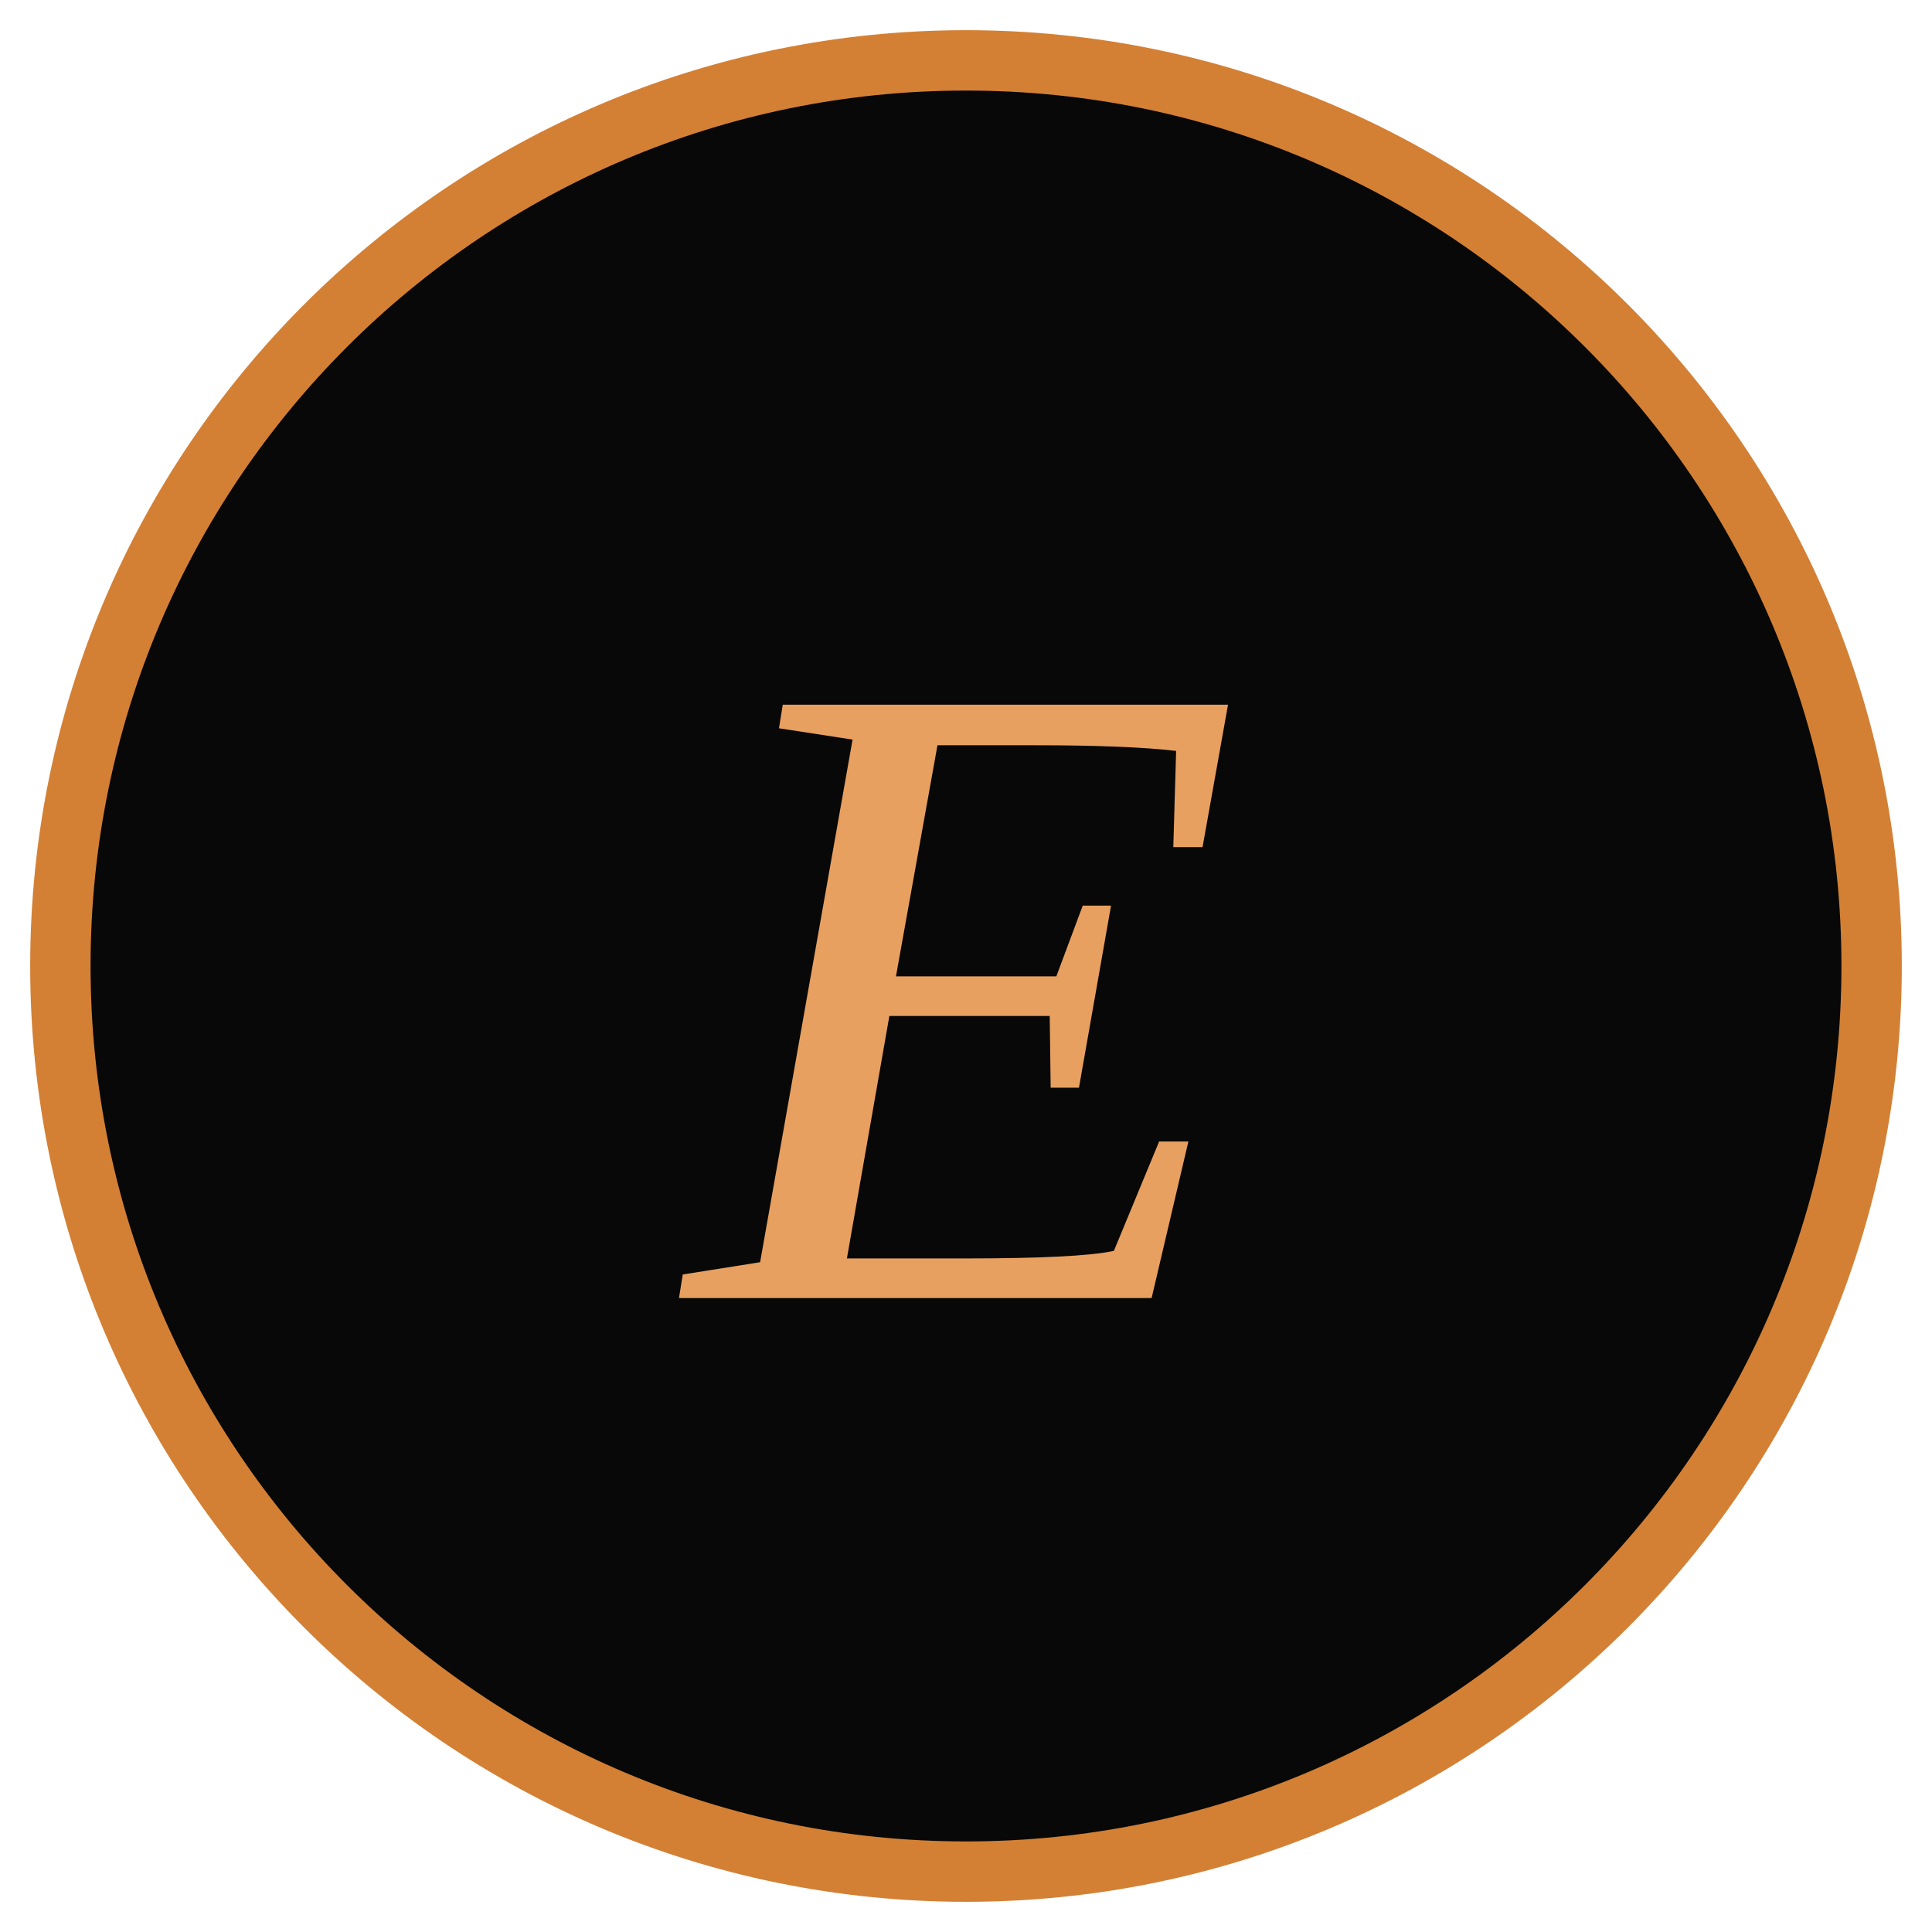
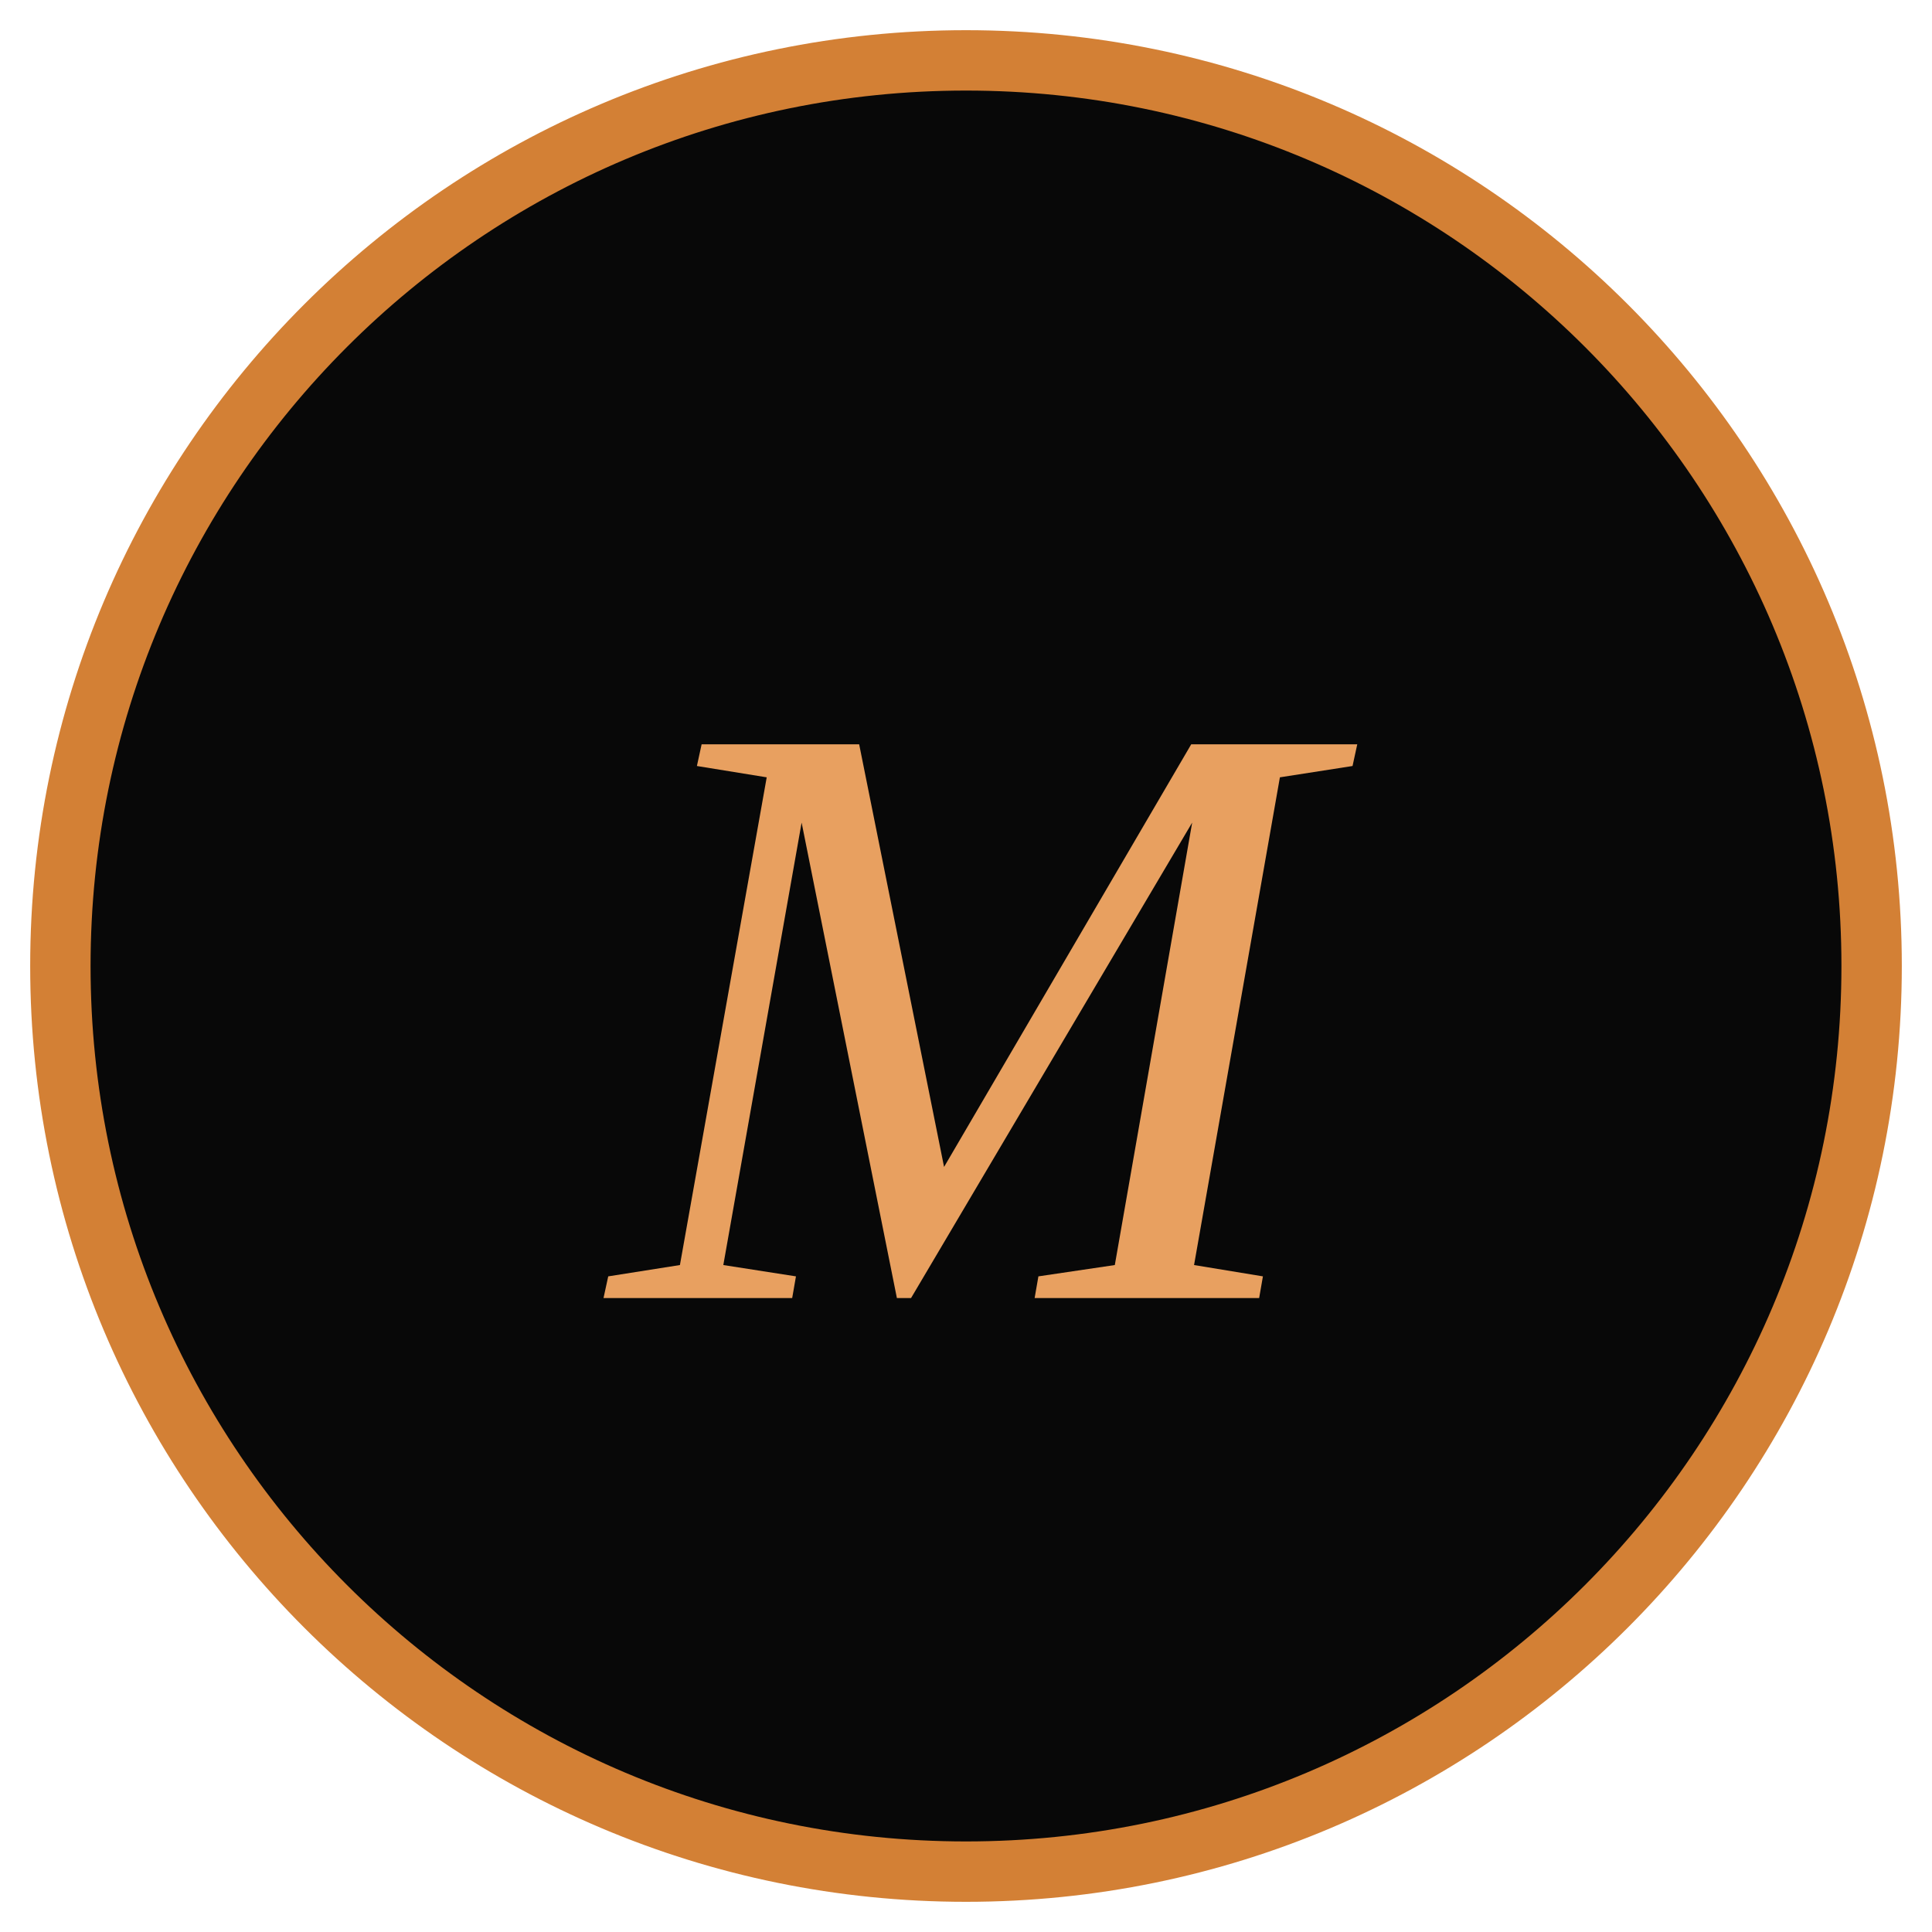
- <svg xmlns="http://www.w3.org/2000/svg" viewBox="0 0 32 32" role="img" aria-label="Empyrean Spirits">
+ <svg xmlns="http://www.w3.org/2000/svg" viewBox="0 0 32 32" role="img" aria-label="MNG Spirits">
  <circle cx="16" cy="16" r="15" fill="#080808" stroke="#d38035" stroke-width="1" />
-   <text x="16" y="21.5" text-anchor="middle" font-family="Georgia, 'Times New Roman', serif" font-size="15" font-style="italic" font-weight="500" fill="#e8a060">E</text>
+   <text x="16" y="21.5" text-anchor="middle" font-family="Georgia, 'Times New Roman', serif" font-size="14" font-style="italic" font-weight="500" fill="#e8a060">M</text>
</svg>
